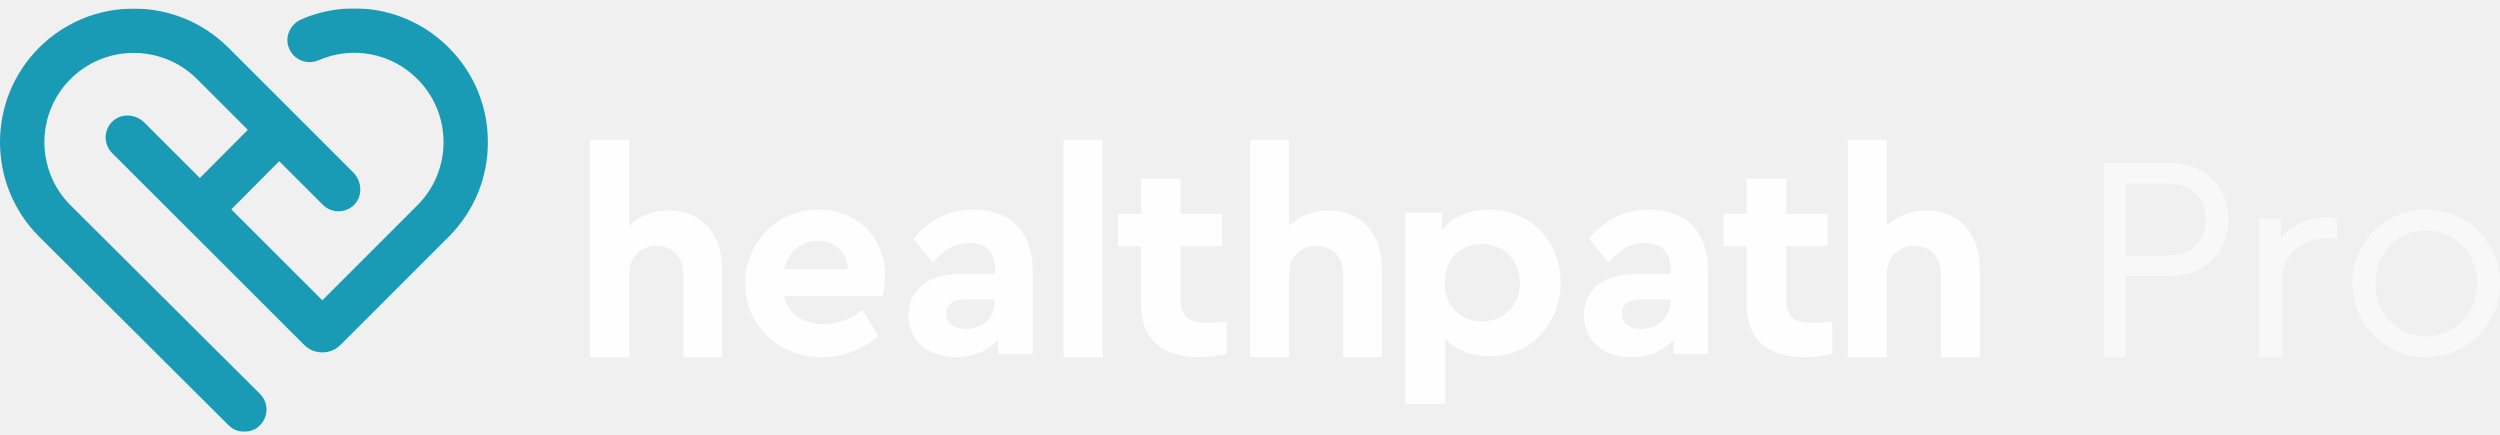
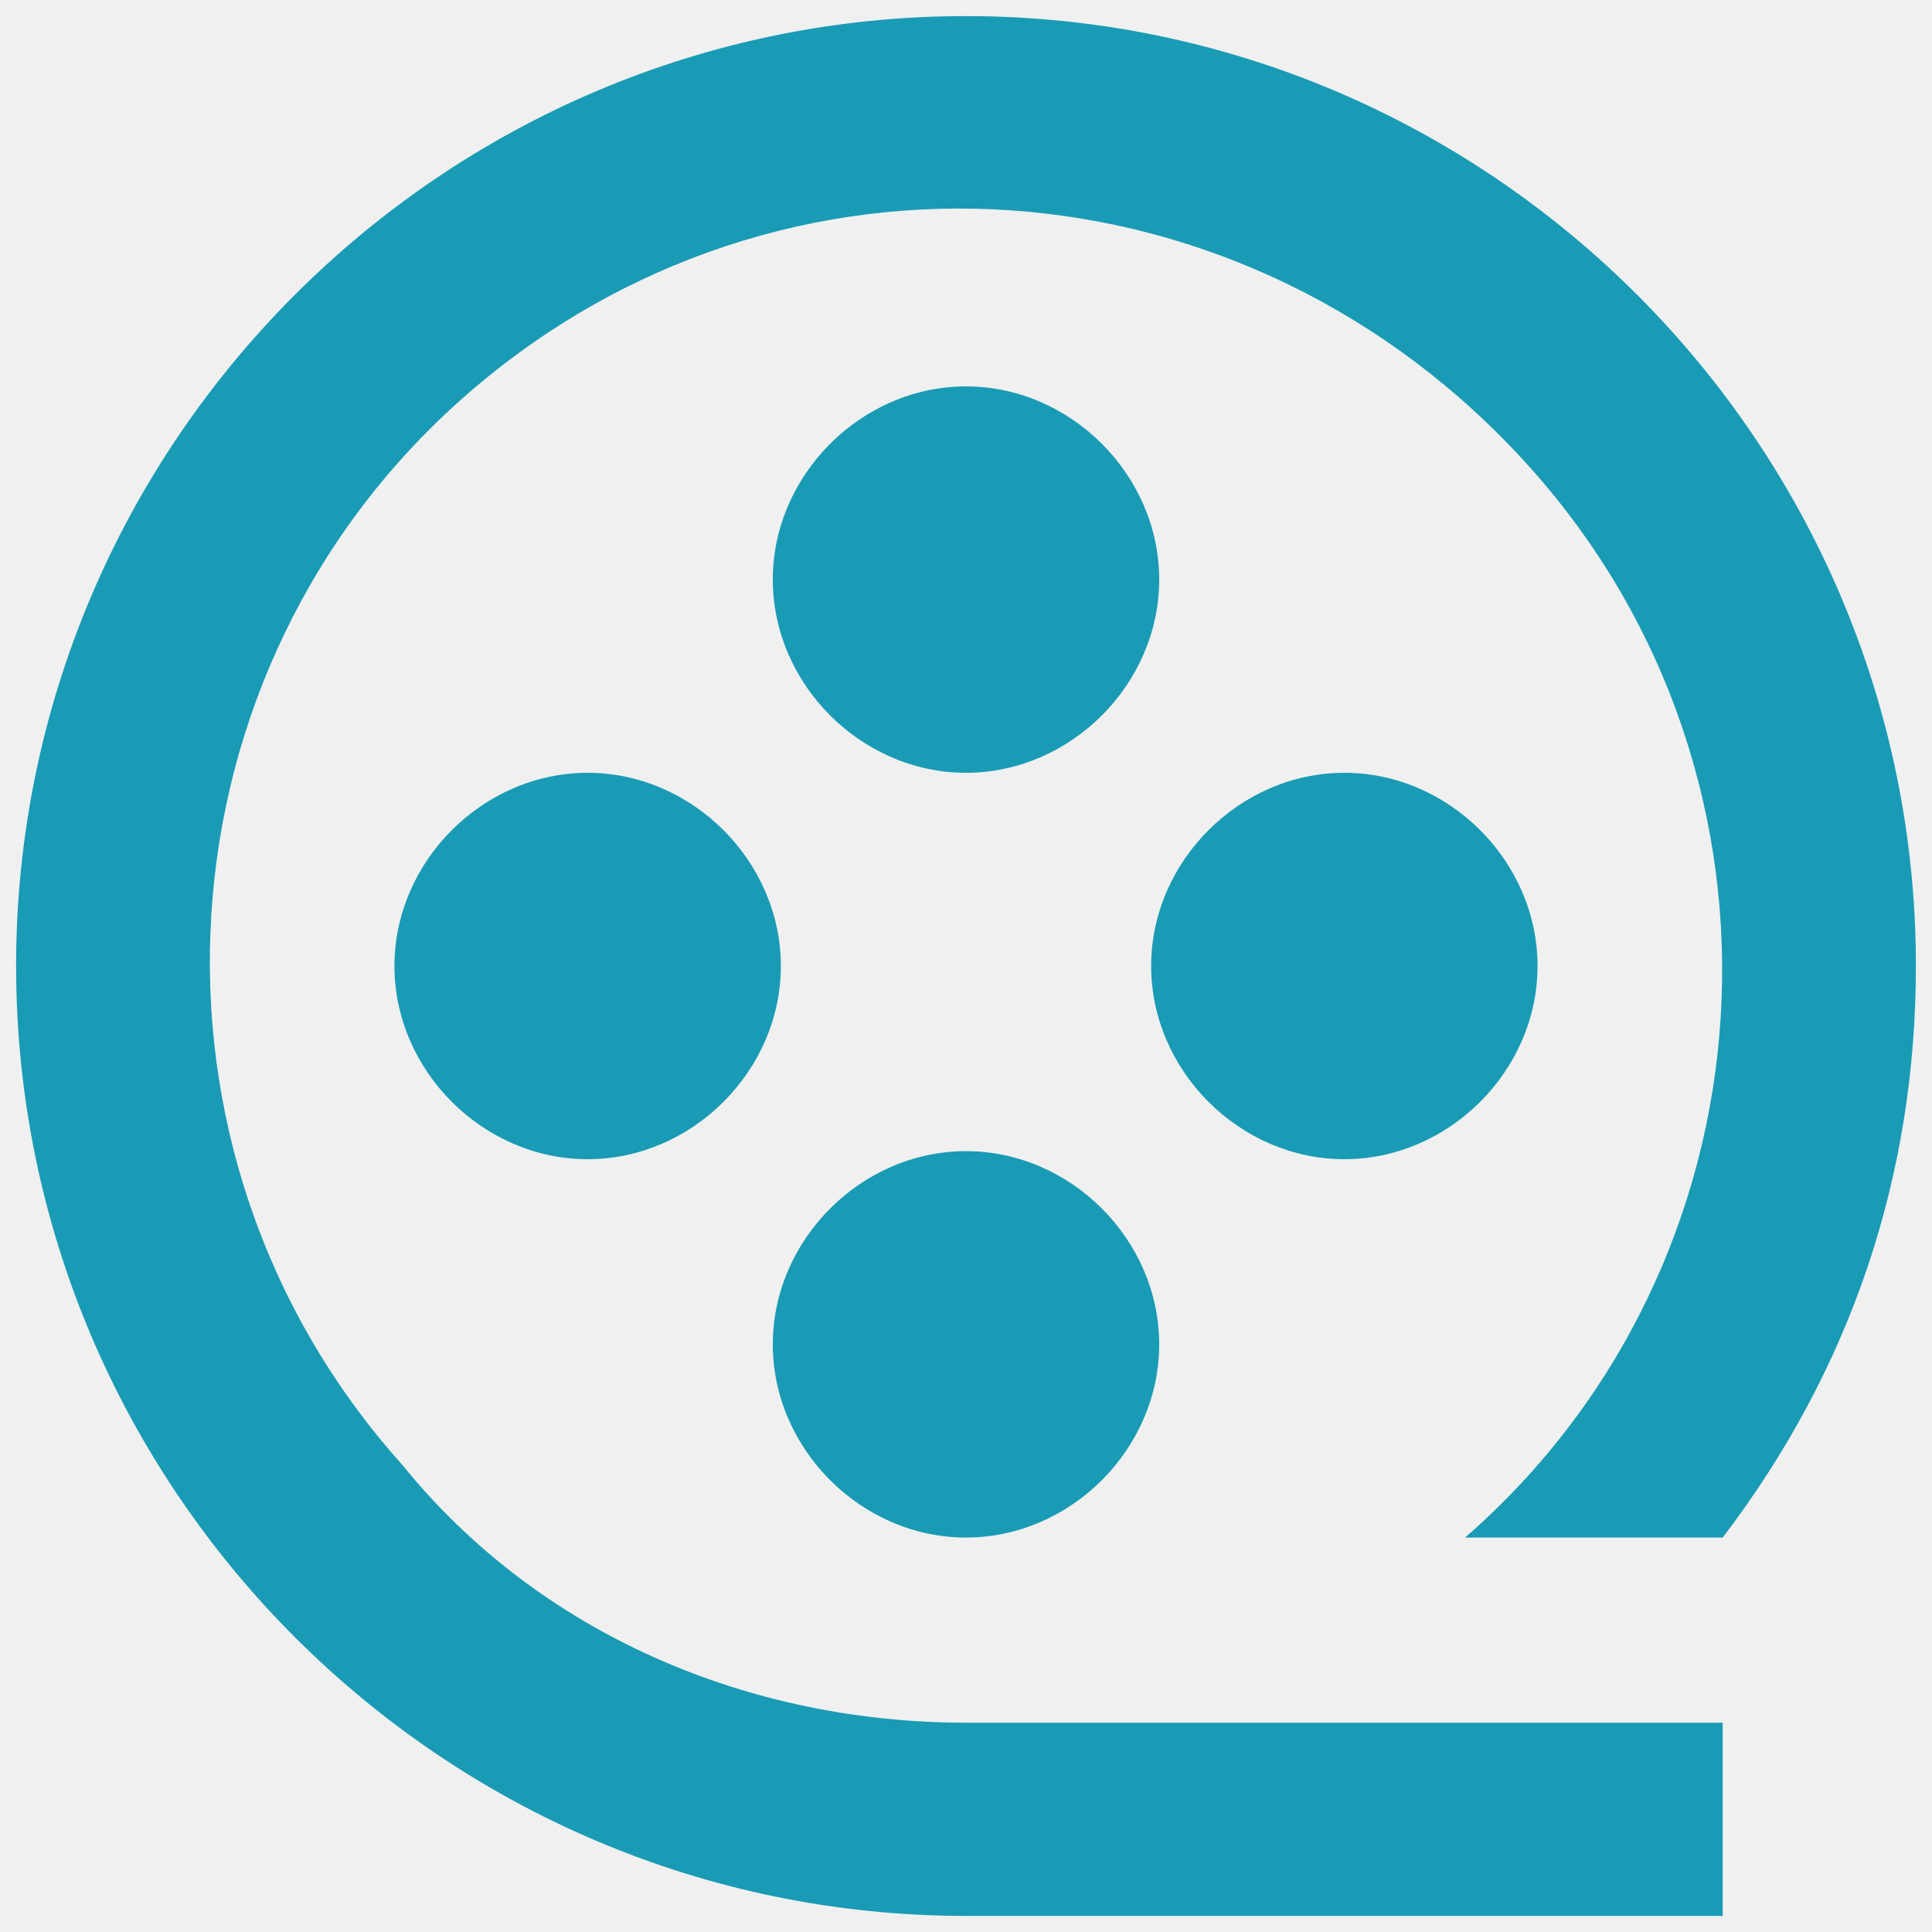
- <svg xmlns="http://www.w3.org/2000/svg" width="322" height="56" viewBox="0 0 322 56" fill="none">
-   <mask id="mask0_309_794" style="mask-type:alpha" maskUnits="userSpaceOnUse" x="0" y="1" width="63" height="55">
-     <path fill-rule="evenodd" clip-rule="evenodd" d="M0 1.078H62.844V55.61H0V1.078Z" fill="white" />
-   </mask>
-   <g mask="url(#mask0_309_794)">
-     <path fill-rule="evenodd" clip-rule="evenodd" d="M38.833 2.482C37.546 3.033 36.757 4.435 37.087 5.794C37.518 7.575 39.411 8.461 41.015 7.764C45.386 5.865 50.388 6.81 53.76 10.177C58.249 14.66 58.249 21.956 53.76 26.44L41.518 38.681L29.79 26.969L35.962 20.764L41.575 26.373C42.133 26.932 42.866 27.211 43.598 27.211C44.27 27.211 44.941 26.975 45.479 26.506C46.743 25.402 46.682 23.396 45.496 22.21L33.444 10.165L33.162 9.883L30.683 7.407L29.413 6.137C22.694 -0.57 11.758 -0.571 5.039 6.137C-1.68 12.848 -1.68 23.768 5.039 30.478L29.448 54.777C30.565 55.889 32.373 55.888 33.489 54.774C34.607 53.657 34.606 51.846 33.486 50.732L9.085 26.44C4.595 21.956 4.595 14.66 9.084 10.178C13.573 5.694 20.879 5.695 25.369 10.177L26.637 11.444L31.919 16.723L25.746 22.928L18.604 15.795C17.509 14.702 15.708 14.541 14.557 15.576C13.33 16.68 13.293 18.569 14.445 19.72L39.174 44.419C40.468 45.712 42.566 45.711 43.859 44.419L57.805 30.478C64.524 23.768 64.524 12.848 57.804 6.137C52.786 1.125 45.35 -0.303 38.833 2.482Z" fill="#199BB5" />
-   </g>
-   <path fill-rule="evenodd" clip-rule="evenodd" d="M93 46H87.993V35.248C87.993 33.12 86.611 31.664 84.556 31.664C82.501 31.664 81.044 33.12 81.044 35.248V46H76V18H81.044V29.088C82.277 27.856 84.07 27.109 86.125 27.109C90.31 27.109 93 30.059 93 34.539V46Z" fill="#FEFEFE" />
-   <path fill-rule="evenodd" clip-rule="evenodd" d="M109.208 34.666C109.171 32.43 107.452 30.999 105.294 30.999C103.209 30.999 101.526 32.43 100.977 34.666H109.208ZM100.977 38.15C101.562 40.461 103.428 41.744 106.062 41.744C107.854 41.744 109.537 41.12 111.11 39.91L113.159 43.284C111.001 45.081 108.586 45.998 105.916 45.998C100.319 46.108 95.892 41.744 96.002 36.5C95.892 31.256 100.245 26.892 105.477 27.002C110.488 27.002 114 30.706 114 35.436C114 36.317 113.89 37.233 113.671 38.15H100.977Z" fill="#FEFEFE" />
-   <path fill-rule="evenodd" clip-rule="evenodd" d="M128.157 38.554H124.355C122.776 38.554 121.879 39.178 121.879 40.388C121.879 41.599 122.883 42.369 124.426 42.369C126.543 42.369 128.157 40.865 128.157 38.774V38.554ZM133 45.56H128.552V43.799C127.26 45.156 125.395 46 123.134 46C119.368 46 117 43.763 117 40.571C117 37.307 119.583 35.29 123.708 35.29H128.157V34.483C128.157 32.465 127.009 31.292 124.856 31.292C123.027 31.292 121.735 32.062 120.157 33.786L117.646 30.741C119.691 28.247 122.274 27 125.395 27C130.022 27 133 29.751 133 34.776V45.56Z" fill="#FEFEFE" />
-   <mask id="mask1_309_794" style="mask-type:alpha" maskUnits="userSpaceOnUse" x="0" y="1" width="322" height="54">
-     <path fill-rule="evenodd" clip-rule="evenodd" d="M0 55H322V1H0V55Z" fill="white" />
-   </mask>
-   <g mask="url(#mask1_309_794)">
-     <path fill-rule="evenodd" clip-rule="evenodd" d="M137 46H142V18H137V46Z" fill="#FEFEFE" />
-     <path fill-rule="evenodd" clip-rule="evenodd" d="M158 45.563C156.786 45.854 155.61 46 154.472 46C149.729 46 146.959 43.744 146.959 39.231V31.698H144V27.549H146.959V23H152.081V27.549H157.393V31.698H152.081V38.794C152.081 40.832 153.144 41.596 155.572 41.596C155.875 41.596 156.672 41.56 158 41.451V45.563Z" fill="#FEFEFE" />
-     <path fill-rule="evenodd" clip-rule="evenodd" d="M178 46H172.993V35.248C172.993 33.12 171.611 31.664 169.556 31.664C167.501 31.664 166.044 33.12 166.044 35.248V46H161V18H166.044V29.088C167.277 27.856 169.07 27.109 171.125 27.109C175.31 27.109 178 30.059 178 34.539V46Z" fill="#FEFEFE" />
-     <path fill-rule="evenodd" clip-rule="evenodd" d="M190.866 31.446C188.266 31.446 186.086 33.159 186.086 36.403C186.086 39.61 188.227 41.395 190.866 41.395C193.619 41.395 195.761 39.391 195.761 36.439C195.761 33.414 193.658 31.446 190.866 31.446ZM191.822 45.878C189.528 45.878 187.539 45.112 186.163 43.691V52H181V27.401H185.742V29.66C187.004 27.948 189.222 27 191.822 27C197.099 27 201 31.009 201 36.403C201 41.796 197.099 45.878 191.822 45.878Z" fill="#FEFEFE" />
-     <path fill-rule="evenodd" clip-rule="evenodd" d="M215.157 38.554H211.354C209.776 38.554 208.879 39.178 208.879 40.388C208.879 41.599 209.883 42.369 211.426 42.369C213.543 42.369 215.157 40.865 215.157 38.774V38.554ZM220 45.56H215.552V43.799C214.26 45.156 212.395 46 210.134 46C206.368 46 204 43.763 204 40.571C204 37.307 206.583 35.29 210.709 35.29H215.157V34.483C215.157 32.465 214.009 31.292 211.857 31.292C210.027 31.292 208.735 32.062 207.157 33.786L204.646 30.741C206.691 28.247 209.274 27 212.395 27C217.022 27 220 29.751 220 34.776V45.56Z" fill="#FEFEFE" />
-     <path fill-rule="evenodd" clip-rule="evenodd" d="M236 45.563C234.786 45.854 233.61 46 232.471 46C227.729 46 224.959 43.744 224.959 39.231V31.698H222V27.549H224.959V23H230.081V27.549H235.393V31.698H230.081V38.794C230.081 40.832 231.144 41.596 233.572 41.596C233.875 41.596 234.672 41.56 236 41.451V45.563Z" fill="#FEFEFE" />
-     <path fill-rule="evenodd" clip-rule="evenodd" d="M255 46H249.993V35.248C249.993 33.12 248.611 31.664 246.556 31.664C244.501 31.664 243.044 33.12 243.044 35.248V46H238V18H243.044V29.088C244.277 27.856 246.07 27.109 248.125 27.109C252.31 27.109 255 30.059 255 34.539V46Z" fill="#FEFEFE" />
-     <path opacity="0.6" fill-rule="evenodd" clip-rule="evenodd" d="M279.307 32.894C282.341 32.894 284.074 31.038 284.074 28.273C284.074 25.546 282.341 23.652 279.307 23.652H273.817V32.894H279.307ZM271 21H279.379C284.002 21 287 24.03 287 28.235C287 32.515 284.002 35.545 279.379 35.545H273.817V46H271V21Z" fill="#FEFEFE" />
-     <path opacity="0.6" fill-rule="evenodd" clip-rule="evenodd" d="M301 30.639H299.88C296.714 30.639 293.973 32.582 293.973 35.882V46H291V28.147H293.78V30.676C295.131 28.953 297.332 28 299.61 28C300.035 28 300.498 28.037 301 28.147V30.639Z" fill="#FEFEFE" />
-     <path opacity="0.6" fill-rule="evenodd" clip-rule="evenodd" d="M312.5 29.657C308.775 29.657 305.945 32.611 305.945 36.538C305.945 40.352 308.775 43.343 312.463 43.343C316.15 43.343 319.055 40.352 319.055 36.538C319.055 32.611 316.187 29.657 312.5 29.657ZM312.5 27.002C317.677 26.927 322.109 31.302 321.998 36.5C322.109 41.623 317.64 46.11 312.463 45.998C307.285 46.11 302.928 41.623 303.002 36.5C302.891 31.302 307.323 26.89 312.5 27.002Z" fill="#FEFEFE" />
+ <svg xmlns="http://www.w3.org/2000/svg" version="1.1" id="Layer_1" x="0px" y="0px" viewBox="0 0 24 24" style="enable-background:new 0 0 24 24;" xml:space="preserve">
+   <style type="text/css">
+ 	.st0{fill:#199BB5;}
+ </style>
+   <g>
+     <path class="st0" d="M12,21.4h9.4v2.4H12C5.5,23.8,0.2,18.5,0.2,12S5.5,0.2,12,0.2S23.8,5.5,23.8,12c0,2.6-0.8,5-2.4,7.1h-3.2   c3.9-3.4,4.3-9.4,0.8-13.3S9.7,1.5,5.8,4.9s-4.3,9.4-0.8,13.3C6.7,20.3,9.3,21.4,12,21.4z M12,9.6c-1.3,0-2.4-1.1-2.4-2.4   s1.1-2.4,2.4-2.4s2.4,1.1,2.4,2.4S13.3,9.6,12,9.6z M7.3,14.4c-1.3,0-2.4-1.1-2.4-2.4S6,9.6,7.3,9.6s2.4,1.1,2.4,2.4   S8.6,14.4,7.3,14.4z M16.7,14.4c-1.3,0-2.4-1.1-2.4-2.4s1.1-2.4,2.4-2.4c1.3,0,2.4,1.1,2.4,2.4S18,14.4,16.7,14.4z M12,19.1   c-1.3,0-2.4-1.1-2.4-2.4s1.1-2.4,2.4-2.4s2.4,1.1,2.4,2.4S13.3,19.1,12,19.1z" />
  </g>
</svg>
